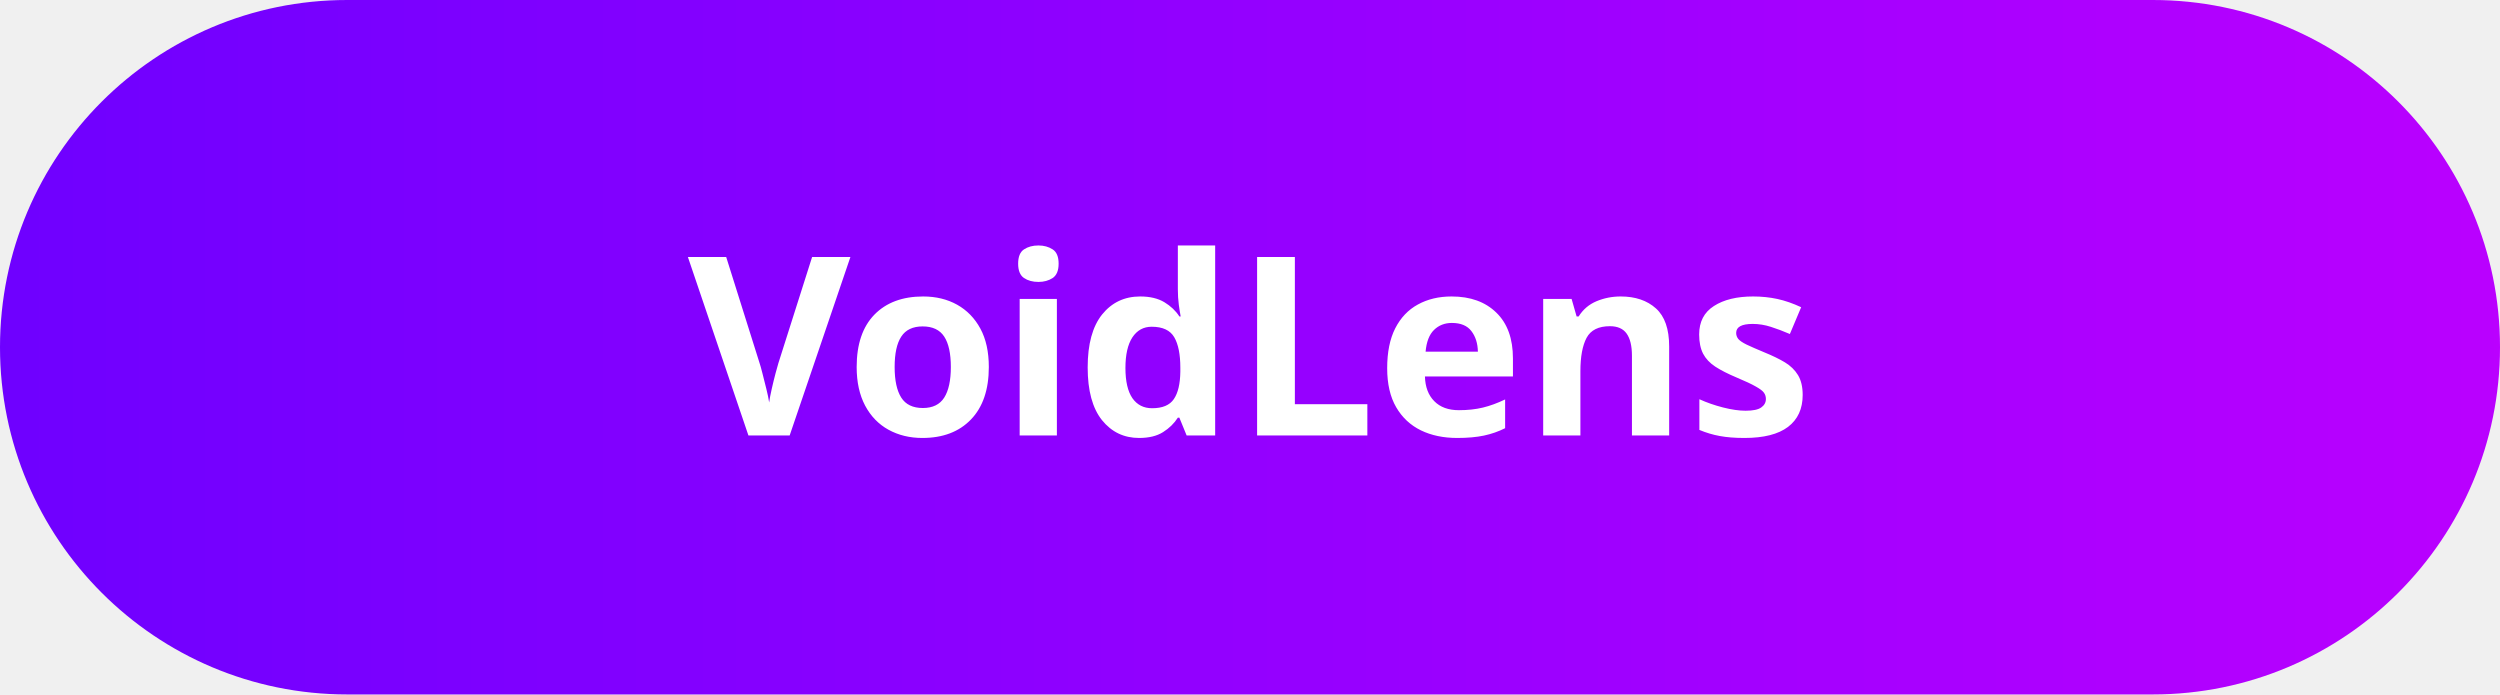
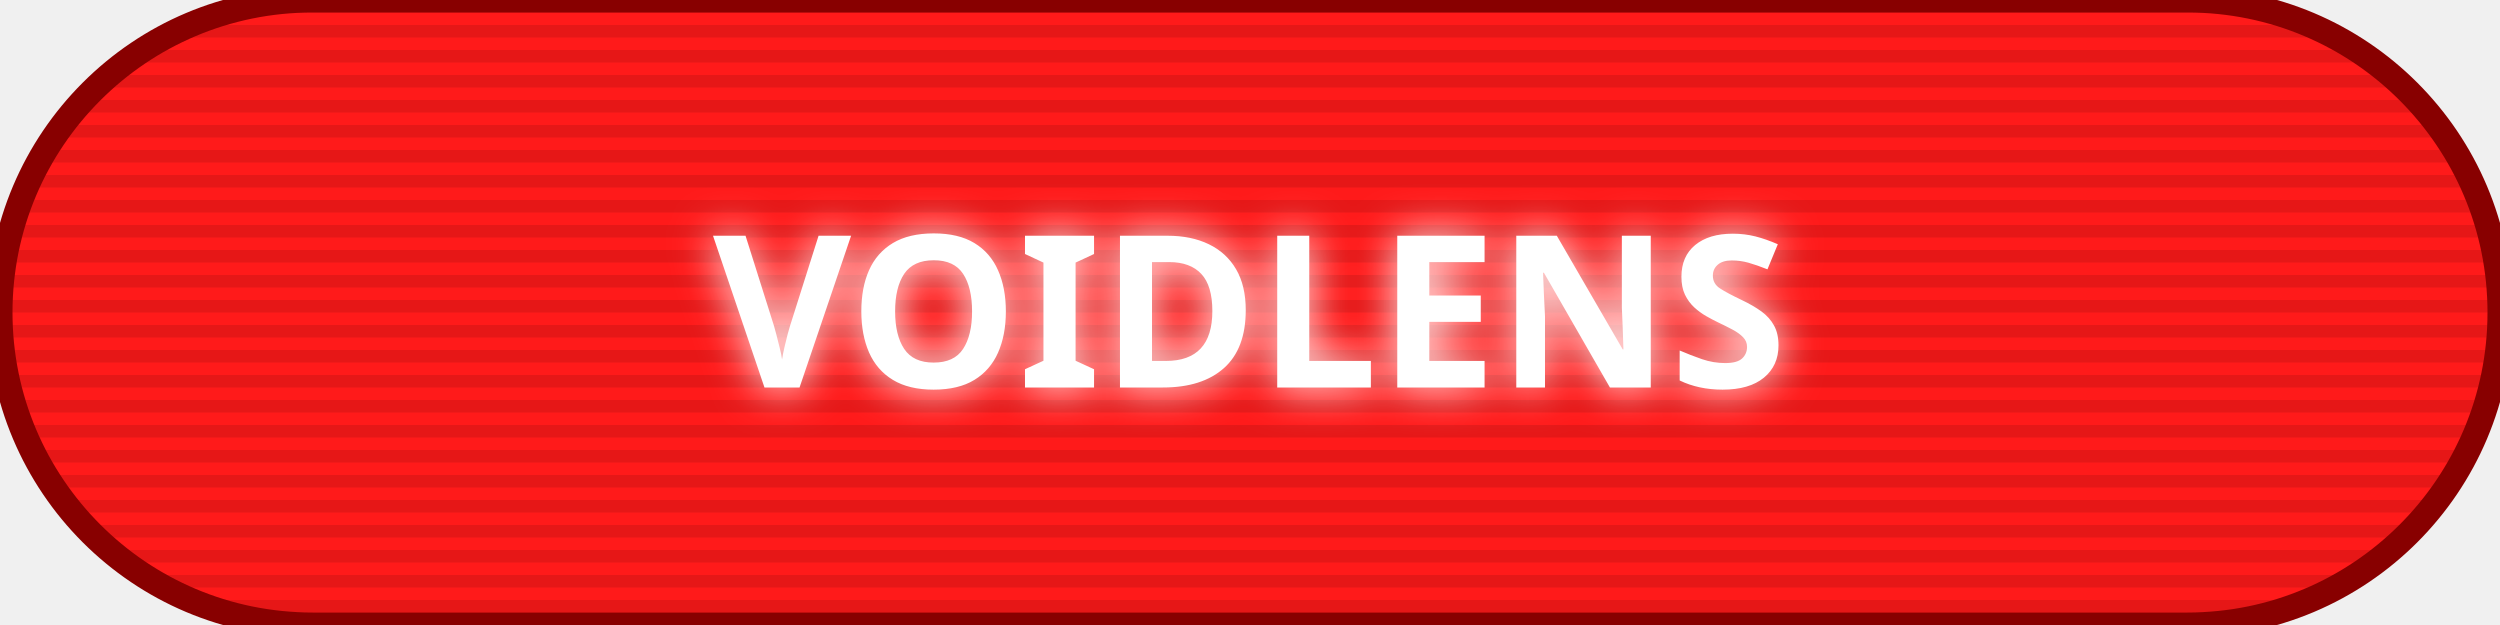
- <svg xmlns="http://www.w3.org/2000/svg" width="360" height="100">
+ <svg xmlns="http://www.w3.org/2000/svg" width="400" height="100">
  <defs>
-     <linearGradient id="grad" x1="0%" y1="0%" x2="100%" y2="0%">
-       <stop offset="0%" style="stop-color:#6e00ff;stop-opacity:1" />
-       <stop offset="100%" style="stop-color:#ba00ff;stop-opacity:1" />
-     </linearGradient>
+     <pattern id="scanlines" patternUnits="userSpaceOnUse" width="4" height="4">
+       <rect width="4" height="2" fill="rgba(0,0,0,0.1)" />
+     </pattern>
+     <filter id="glow" x="-50%" y="-50%" width="200%" height="200%">
+       <feGaussianBlur stdDeviation="3.5" result="coloredBlur" />
+       <feMerge>
+         <feMergeNode in="coloredBlur" />
+         <feMergeNode in="SourceGraphic" />
+       </feMerge>
+     </filter>
  </defs>
-   <rect rx="50" ry="50" width="360" height="100" fill="url(#grad)" />
-   <text x="50%" y="50%" dominant-baseline="middle" text-anchor="middle" fill="#ffffff" font-size="36" font-family="Segoe UI, sans-serif" font-weight="bold">
-     VoidLens
+   <rect rx="50" ry="50" width="400" height="100" fill="#ff1a1a" />
+   <rect rx="50" ry="50" width="400" height="100" fill="url(#scanlines)" />
+   <rect rx="50" ry="50" width="400" height="100" fill="none" stroke="#880000" stroke-width="4" />
+   <text x="50%" y="50%" dominant-baseline="middle" text-anchor="middle" fill="#ffffff" font-size="34" font-family="Orbitron, 'Segoe UI', sans-serif" font-weight="bold" filter="url(#glow)">
+     VOIDLENS
  </text>
</svg>
